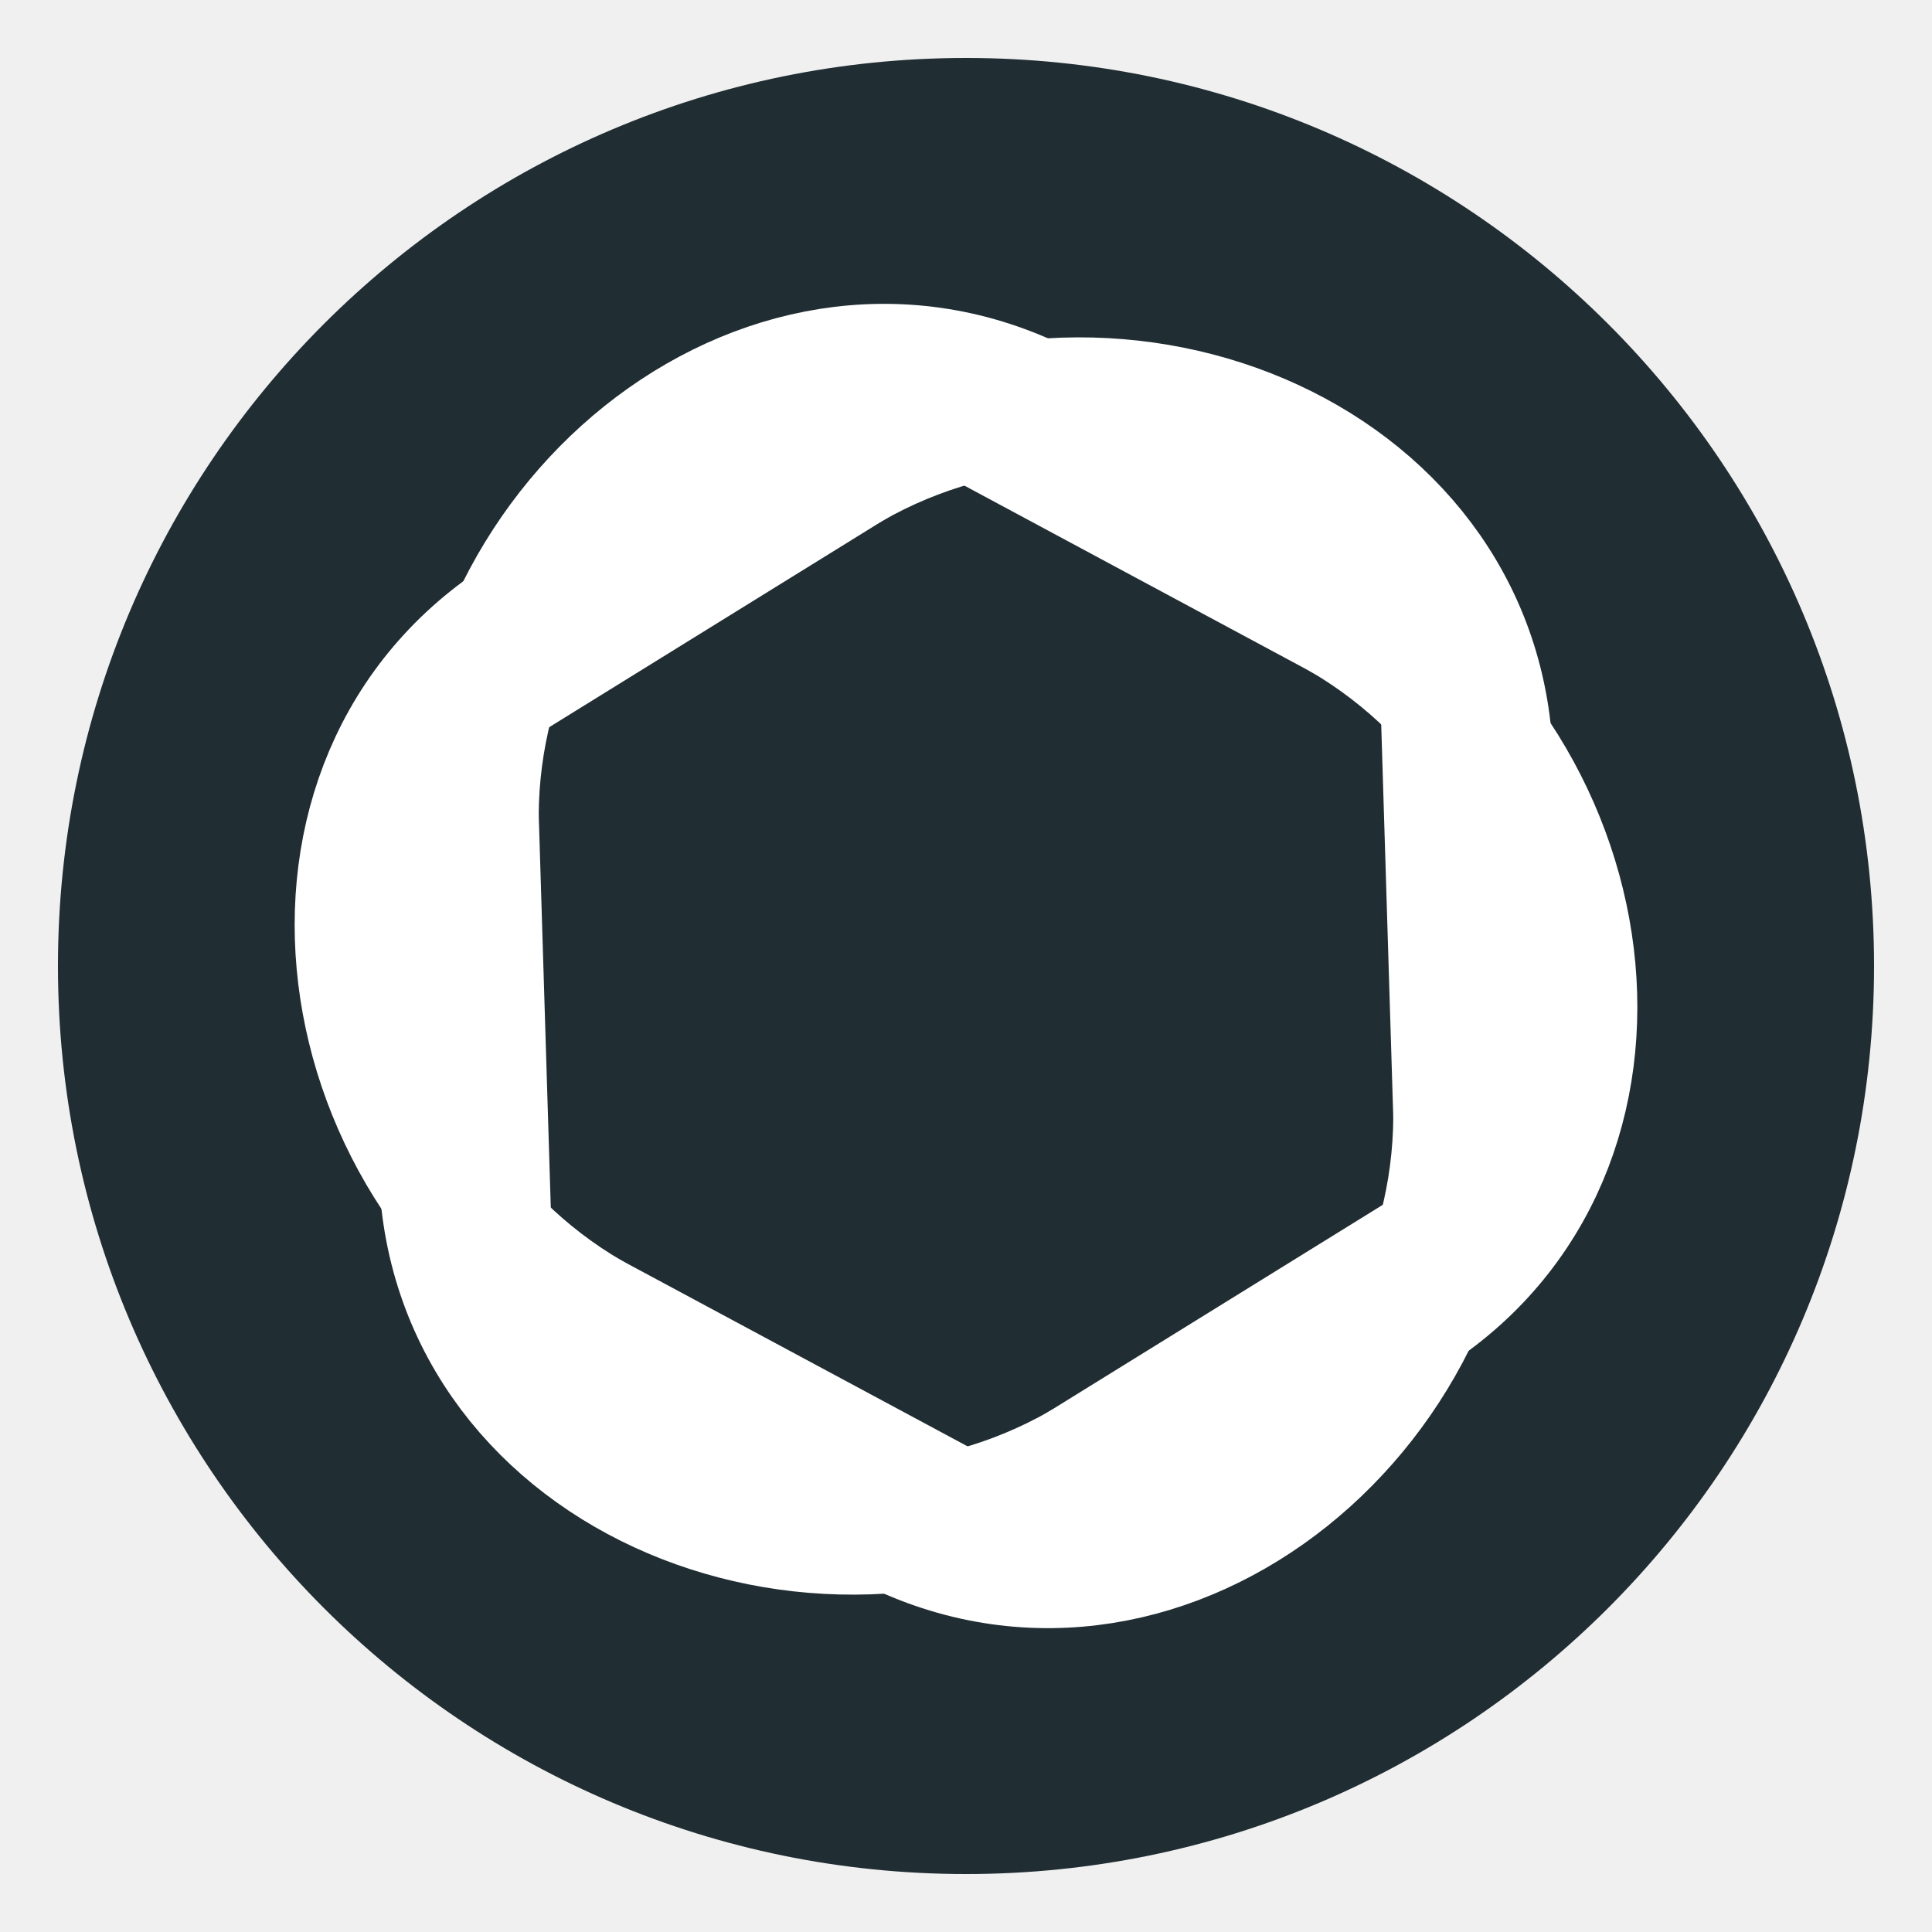
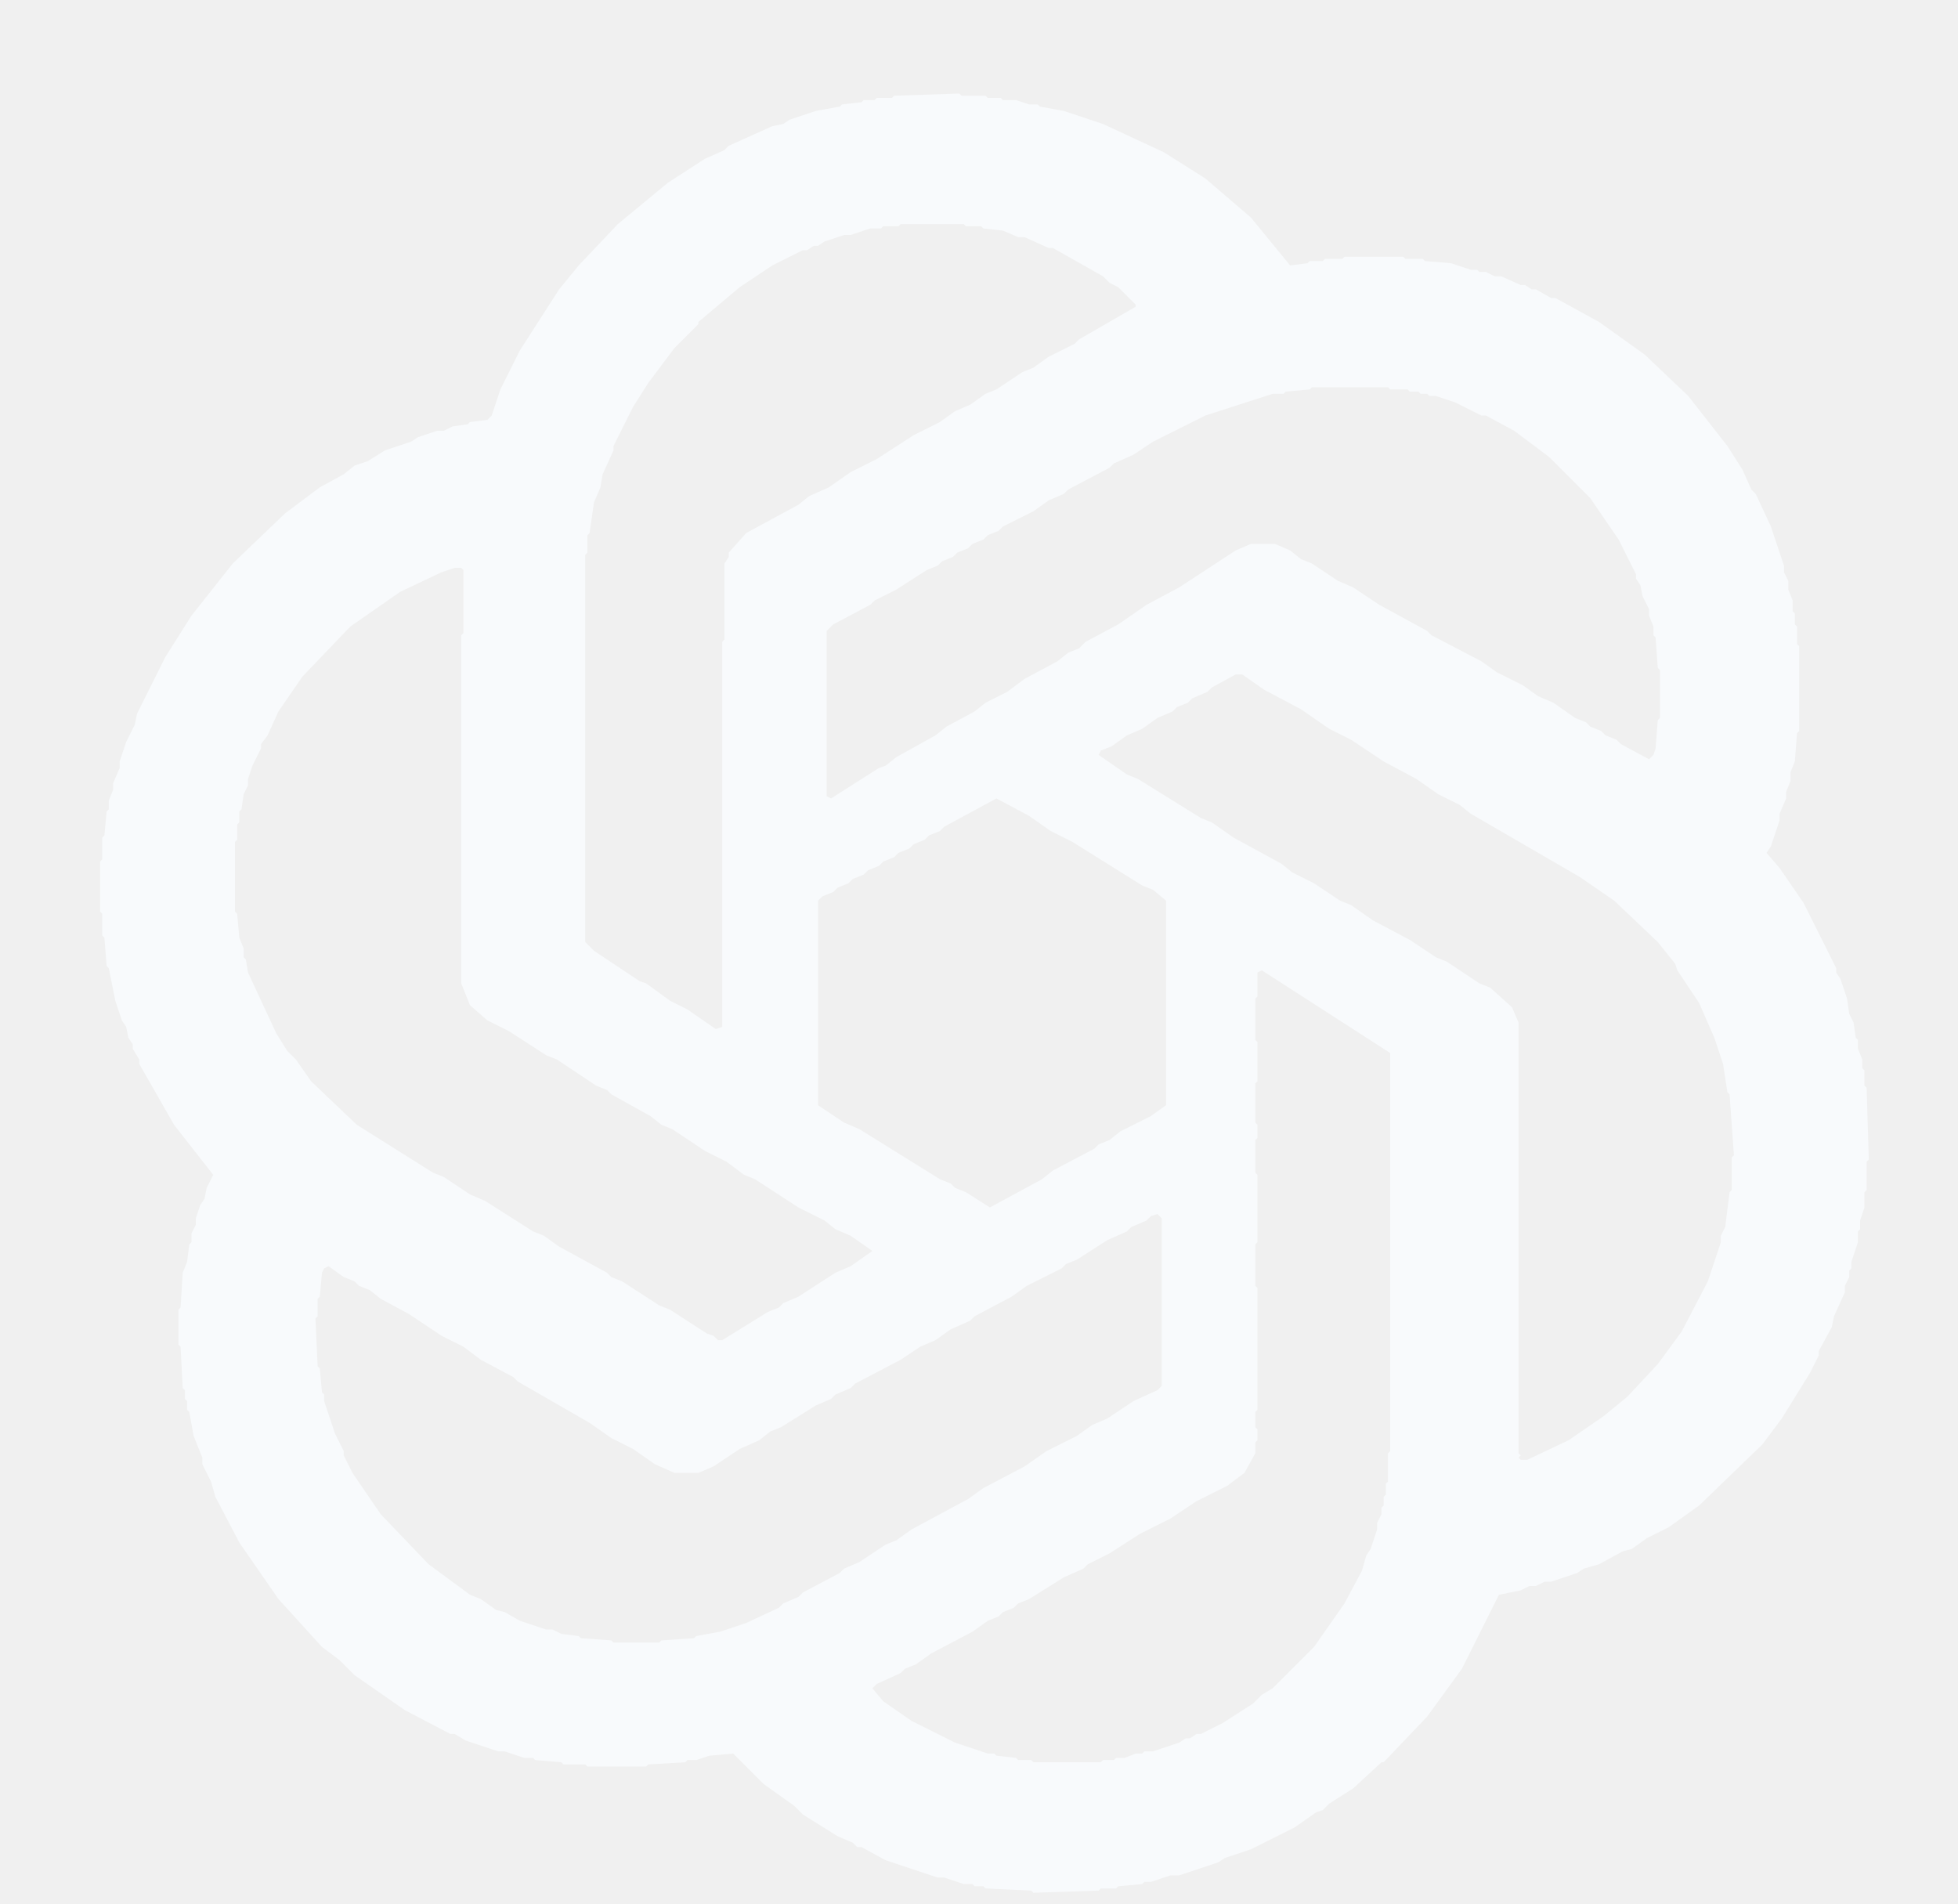
- <svg xmlns="http://www.w3.org/2000/svg" viewBox="0 0 100 100">
-   <circle cx="50" cy="50" r="47" fill="#202d33" />
-   <g transform="translate(50 50)" fill="none" stroke="#fff" stroke-width="6.8" stroke-linejoin="round" stroke-linecap="round">
-     <path id="a" d="M-6 -26 C 8 -34 27 -26 27 -10 L27 13 L6 26" />
-     <use href="#a" transform="rotate(60)" />
-     <use href="#a" transform="rotate(120)" />
-     <use href="#a" transform="rotate(180)" />
-     <use href="#a" transform="rotate(240)" />
-     <use href="#a" transform="rotate(300)" />
-   </g>
+ <svg xmlns="http://www.w3.org/2000/svg" viewBox="0 0 900 875" width="900" height="875">
+   <path fill="#F8FAFC" fill-rule="evenodd" d="M534 560 L534 637 L532 639 L521 644 L509 652 L502 655 L495 660 L481 667 L471 674 L452 684 L445 689 L419 703 L412 708 L407 710 L395 718 L388 721 L386 723 L369 732 L367 734 L360 737 L358 739 L343 746 L331 750 L320 752 L319 753 L304 754 L303 755 L282 755 L281 754 L267 753 L266 752 L258 751 L254 749 L251 749 L239 745 L232 741 L228 740 L221 735 L216 733 L197 719 L175 696 L162 677 L158 669 L158 667 L154 659 L149 644 L149 641 L148 640 L147 629 L146 628 L145 606 L146 605 L146 597 L147 596 L148 585 L149 583 L151 582 L158 587 L163 589 L165 591 L170 593 L175 597 L188 604 L203 614 L213 619 L221 625 L236 633 L238 635 L271 654 L281 661 L291 666 L301 673 L310 677 L321 677 L328 674 L340 666 L349 662 L354 658 L359 656 L375 646 L382 643 L384 641 L391 638 L393 636 L414 625 L423 619 L430 616 L437 611 L446 607 L448 605 L465 596 L472 591 L488 583 L490 581 L495 579 L509 570 L518 566 L520 564 L527 561 L529 559 L532 558 Z M580 446 L639 484 L639 667 L638 668 L638 681 L637 682 L637 687 L636 688 L636 692 L635 693 L635 696 L633 700 L633 703 L630 712 L628 715 L626 722 L618 737 L604 757 L585 776 L580 779 L576 783 L562 792 L552 797 L550 797 L547 799 L545 799 L542 801 L530 805 L526 805 L525 806 L522 806 L517 808 L513 808 L512 809 L507 809 L506 810 L475 810 L474 809 L468 809 L467 808 L458 807 L457 806 L454 806 L439 801 L419 791 L406 782 L401 776 L403 774 L414 769 L416 767 L421 765 L428 760 L447 750 L454 745 L459 743 L461 741 L466 739 L468 737 L473 735 L489 725 L498 721 L500 719 L510 714 L524 705 L538 698 L550 690 L564 683 L572 677 L577 668 L577 663 L578 662 L578 657 L577 656 L577 649 L578 648 L578 592 L577 591 L577 572 L578 571 L578 540 L577 539 L577 524 L578 523 L578 517 L577 516 L577 498 L578 497 L578 479 L577 478 L577 459 L578 458 L578 447 Z M458 367 L473 375 L483 382 L493 387 L525 407 L530 409 L536 414 L536 508 L529 513 L515 520 L510 524 L505 526 L503 528 L484 538 L479 542 L455 555 L444 548 L439 546 L437 544 L432 542 L395 519 L388 516 L376 508 L376 414 L378 412 L383 410 L385 408 L390 406 L392 404 L397 402 L399 400 L404 398 L406 396 L411 394 L413 392 L418 390 L420 388 L425 386 L427 384 L432 382 L434 380 Z M568 310 L571 310 L581 317 L598 326 L611 335 L621 340 L636 350 L651 358 L661 365 L671 370 L676 374 L726 403 L742 414 L762 433 L770 443 L771 446 L781 461 L788 477 L792 489 L794 502 L795 503 L797 531 L796 532 L796 547 L795 548 L793 564 L791 568 L791 571 L785 589 L773 612 L762 627 L748 642 L737 651 L721 662 L702 671 L699 671 L698 670 L699 669 L698 668 L698 470 L695 463 L685 454 L680 452 L665 442 L660 440 L648 432 L631 423 L621 416 L616 414 L604 406 L594 401 L589 397 L567 385 L557 378 L552 376 L523 358 L518 356 L505 347 L506 345 L511 343 L518 338 L525 335 L532 330 L539 327 L541 325 L546 323 L548 321 L555 318 L557 316 Z M203 263 L209 261 L212 261 L213 262 L213 291 L212 292 L212 452 L216 462 L224 469 L234 474 L251 485 L256 487 L274 499 L279 501 L281 503 L299 513 L304 517 L309 519 L324 529 L334 534 L342 540 L347 542 L367 555 L379 561 L384 565 L391 568 L401 575 L391 582 L384 585 L367 596 L360 599 L358 601 L353 603 L332 616 L330 616 L328 614 L325 613 L308 602 L303 600 L286 589 L281 587 L279 585 L257 573 L250 568 L245 566 L223 552 L216 549 L204 541 L199 539 L164 517 L143 497 L136 487 L132 483 L127 475 L114 447 L113 441 L112 440 L112 436 L110 431 L109 420 L108 419 L108 387 L109 386 L109 379 L110 378 L110 373 L111 372 L112 365 L114 361 L114 358 L116 352 L120 344 L120 342 L123 338 L128 327 L139 311 L161 288 L184 272 Z M761 293 L762 307 L763 308 L763 330 L762 331 L761 344 L760 347 L758 349 L745 342 L743 340 L738 338 L736 336 L731 334 L729 332 L724 330 L714 323 L707 320 L700 315 L688 309 L681 304 L658 292 L656 290 L634 278 L622 270 L615 267 L603 259 L598 257 L593 253 L586 250 L575 250 L568 253 L542 270 L527 278 L514 287 L499 295 L496 298 L491 300 L486 304 L471 312 L463 318 L453 323 L448 327 L435 334 L430 338 L412 348 L407 352 L404 353 L382 367 L380 366 L380 290 L383 287 L400 278 L402 276 L412 271 L426 262 L431 260 L433 258 L438 256 L440 254 L445 252 L447 250 L452 248 L454 246 L459 244 L461 242 L475 235 L482 230 L489 227 L491 225 L510 215 L512 213 L521 209 L530 203 L554 191 L585 181 L590 181 L591 180 L602 179 L603 178 L638 178 L639 179 L647 179 L648 180 L652 180 L653 181 L656 181 L657 182 L660 182 L669 185 L681 191 L683 191 L696 198 L712 210 L731 229 L744 248 L752 264 L752 266 L754 269 L755 274 L758 280 L758 283 L760 288 L760 292 Z M484 114 L507 127 L510 130 L514 132 L522 140 L522 141 L496 156 L494 158 L482 164 L475 169 L470 171 L458 179 L453 181 L446 186 L439 189 L432 194 L420 200 L403 211 L391 217 L381 224 L372 228 L367 232 L343 245 L335 254 L335 256 L333 259 L333 294 L332 295 L332 472 L329 473 L316 464 L308 460 L297 452 L294 451 L273 437 L269 433 L269 255 L270 254 L270 246 L271 245 L273 231 L276 224 L277 218 L282 207 L282 205 L291 187 L298 176 L310 160 L321 149 L321 148 L340 132 L355 122 L369 115 L371 115 L374 113 L376 113 L379 111 L388 108 L391 108 L400 105 L405 105 L406 104 L413 104 L414 103 L443 103 L444 104 L451 104 L452 105 L461 106 L468 109 L471 109 L482 114 Z M411 44 L410 45 L403 45 L402 46 L397 46 L396 47 L387 48 L386 49 L375 51 L363 55 L360 57 L355 58 L335 67 L333 69 L324 73 L307 84 L284 103 L266 122 L257 133 L239 161 L230 179 L226 191 L224 193 L216 194 L215 195 L208 196 L204 198 L201 198 L192 201 L189 203 L177 207 L169 212 L163 214 L158 218 L147 224 L131 236 L107 259 L88 283 L76 302 L63 328 L62 333 L58 341 L55 350 L55 353 L52 360 L52 363 L50 368 L50 372 L49 373 L48 384 L47 385 L47 395 L46 396 L46 419 L47 420 L47 430 L48 431 L49 444 L50 445 L53 460 L56 469 L58 472 L59 477 L61 480 L61 482 L64 487 L64 489 L80 517 L98 540 L95 546 L94 551 L92 554 L90 560 L90 563 L88 567 L88 571 L87 572 L86 580 L84 585 L83 601 L82 602 L82 618 L83 619 L84 638 L85 639 L85 643 L86 644 L86 648 L87 649 L89 660 L93 670 L93 673 L97 681 L99 688 L110 709 L128 735 L148 757 L156 763 L163 770 L186 786 L207 797 L209 797 L214 800 L229 805 L232 805 L241 808 L245 808 L246 809 L258 810 L259 811 L269 811 L270 812 L297 812 L298 811 L315 810 L316 809 L320 809 L326 807 L337 806 L351 820 L365 830 L369 834 L385 844 L392 847 L394 849 L396 849 L407 855 L431 863 L434 863 L443 866 L447 866 L448 867 L452 867 L453 868 L474 869 L475 870 L505 869 L506 868 L513 868 L514 867 L525 866 L526 865 L529 865 L538 862 L542 862 L560 856 L563 854 L575 850 L595 840 L605 833 L608 832 L611 829 L622 822 L635 810 L636 810 L656 789 L672 767 L689 733 L699 731 L703 729 L706 729 L710 727 L713 727 L725 723 L728 721 L735 719 L746 713 L750 712 L757 707 L767 702 L781 692 L810 664 L819 652 L832 631 L836 623 L836 621 L842 610 L843 605 L848 594 L848 591 L850 587 L850 584 L851 583 L851 580 L854 571 L854 566 L855 565 L855 561 L857 555 L857 548 L858 547 L858 534 L859 533 L858 500 L857 499 L857 492 L856 491 L856 487 L854 482 L854 478 L853 477 L852 470 L850 466 L849 459 L846 450 L844 447 L844 445 L829 415 L818 399 L812 392 L814 389 L818 377 L818 374 L821 367 L821 364 L823 359 L823 355 L825 350 L826 337 L827 336 L827 297 L826 296 L826 288 L825 287 L825 282 L824 281 L824 276 L822 271 L822 267 L820 263 L820 260 L814 242 L807 227 L805 225 L801 216 L794 205 L776 182 L756 163 L735 148 L715 137 L713 137 L706 133 L704 133 L701 131 L699 131 L690 127 L687 127 L683 125 L680 125 L679 124 L676 124 L667 121 L655 120 L654 119 L646 119 L645 118 L618 118 L617 119 L609 119 L608 120 L602 120 L601 121 L593 122 L575 100 L554 82 L535 70 L507 57 L489 51 L478 49 L477 48 L473 48 L467 46 L461 46 L460 45 L454 45 L453 44 L442 44 L441 43 Z" />
</svg>
